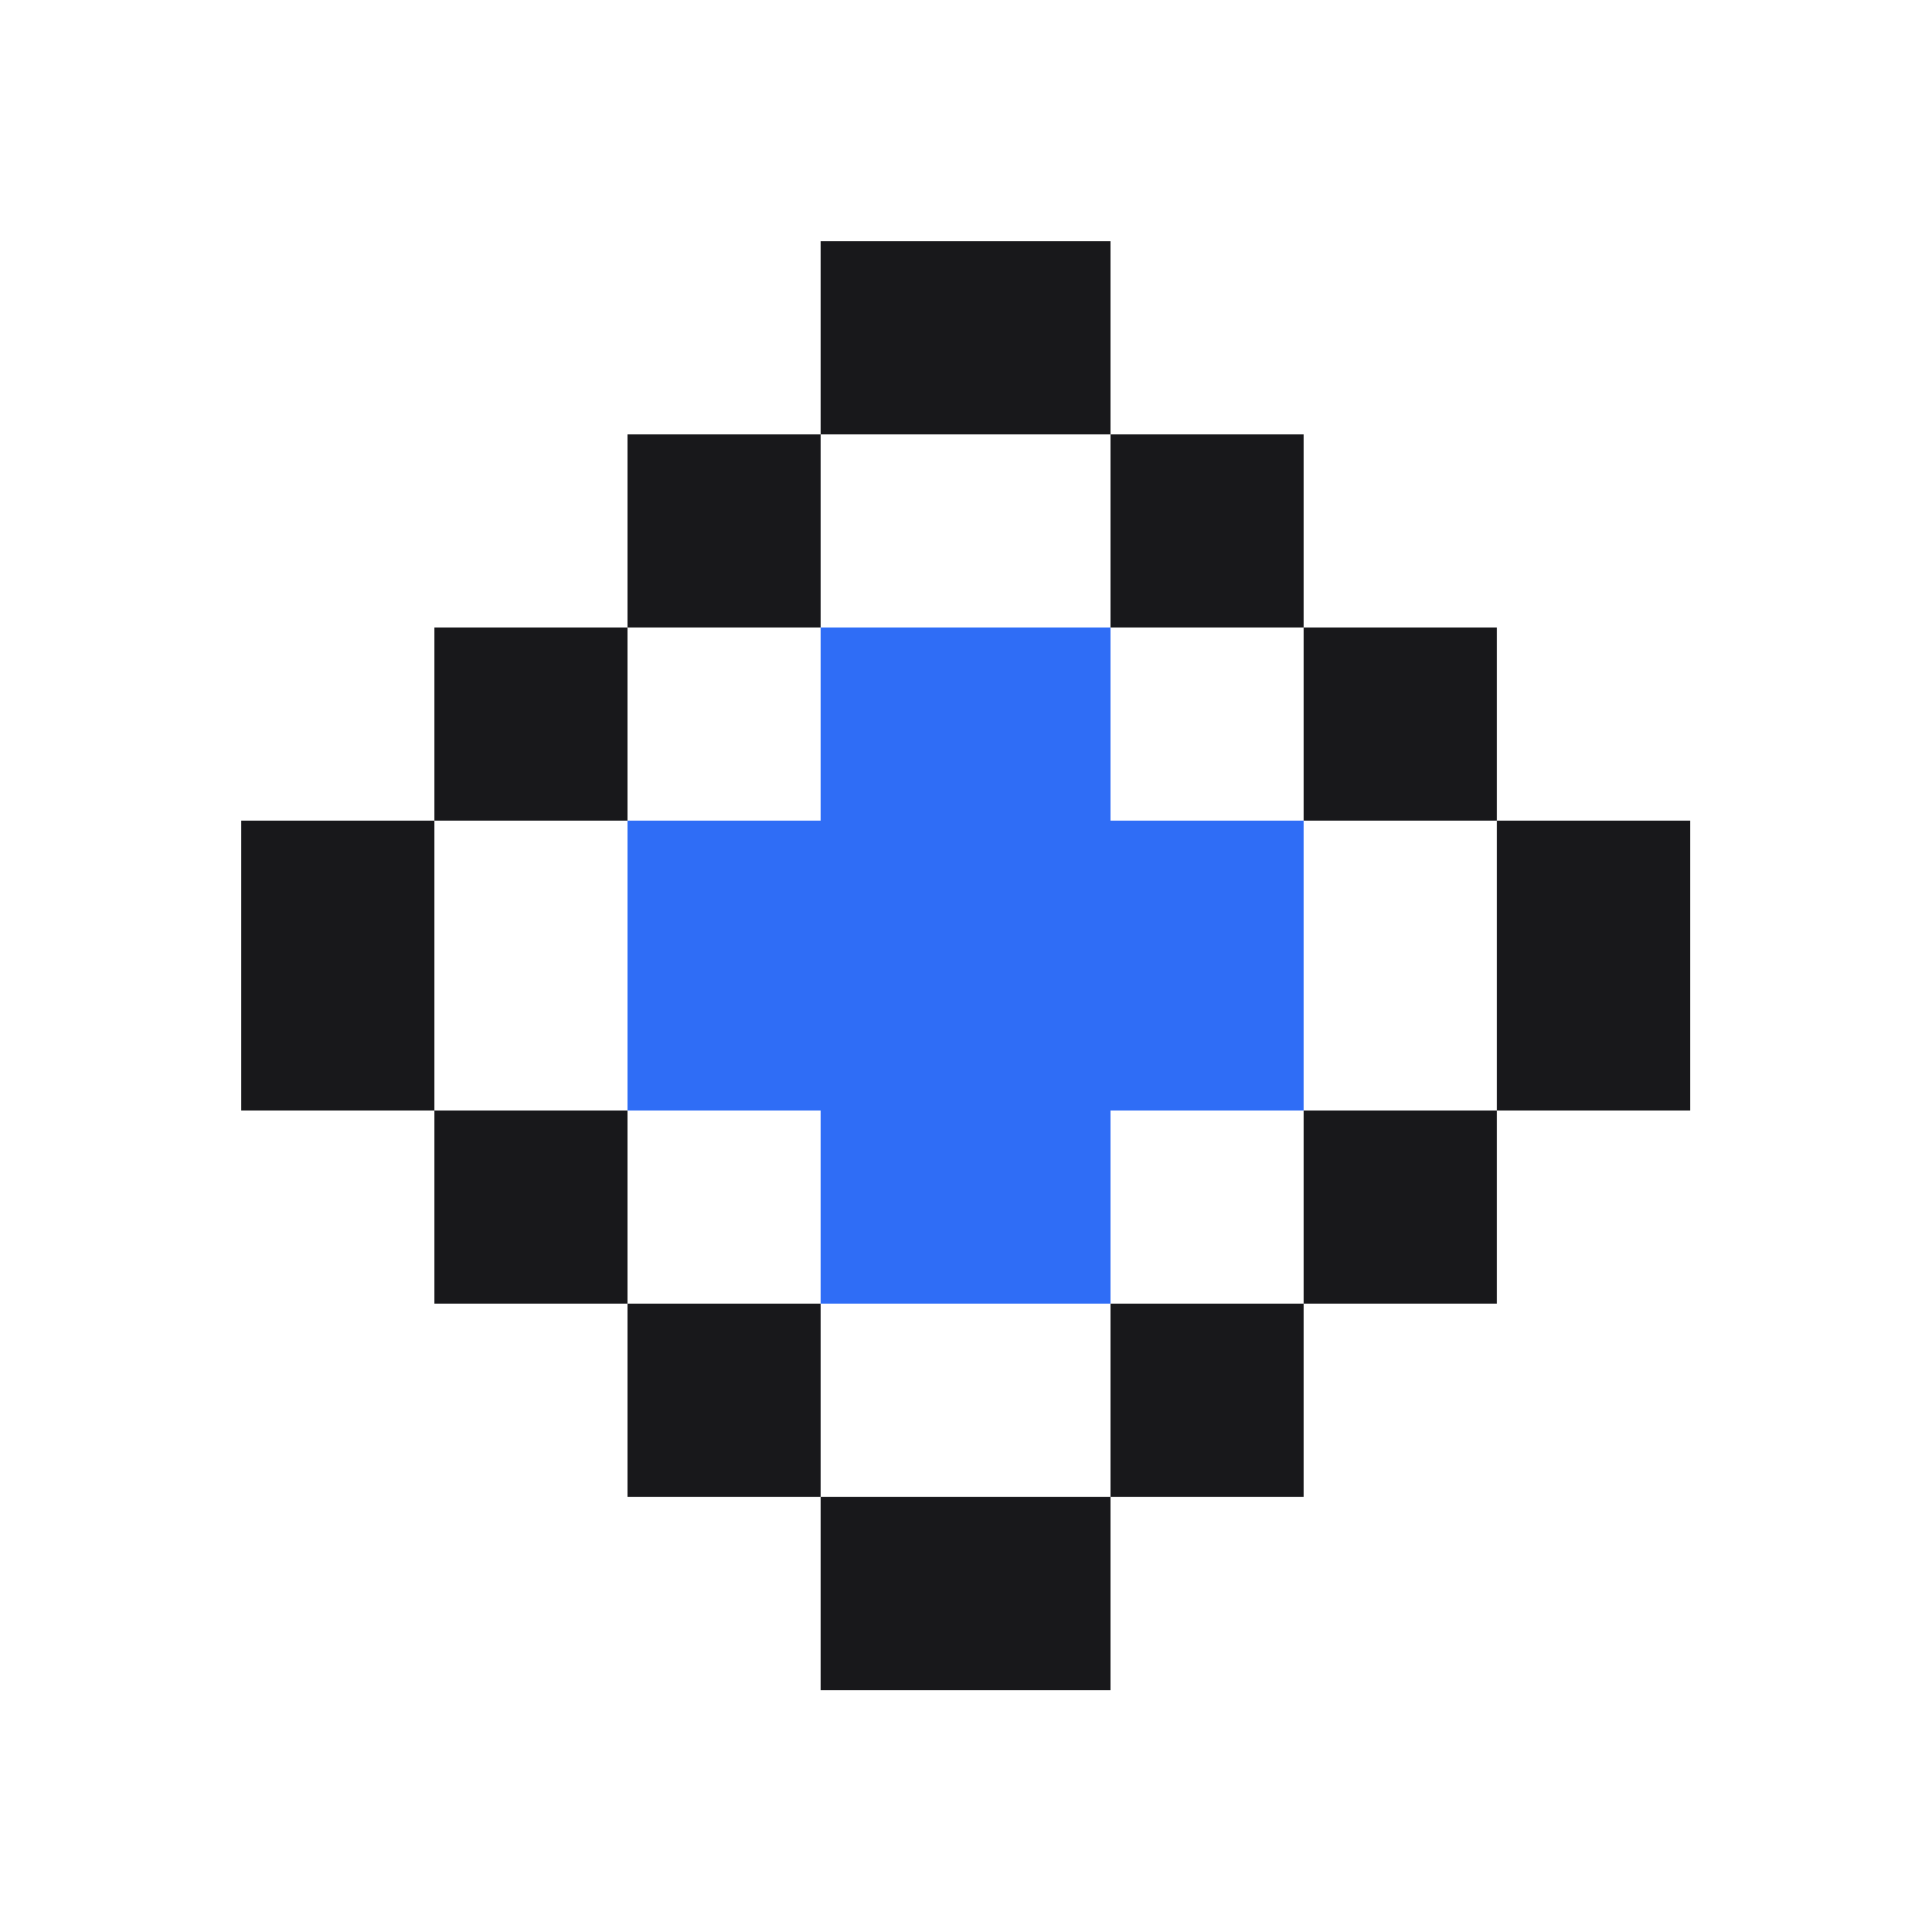
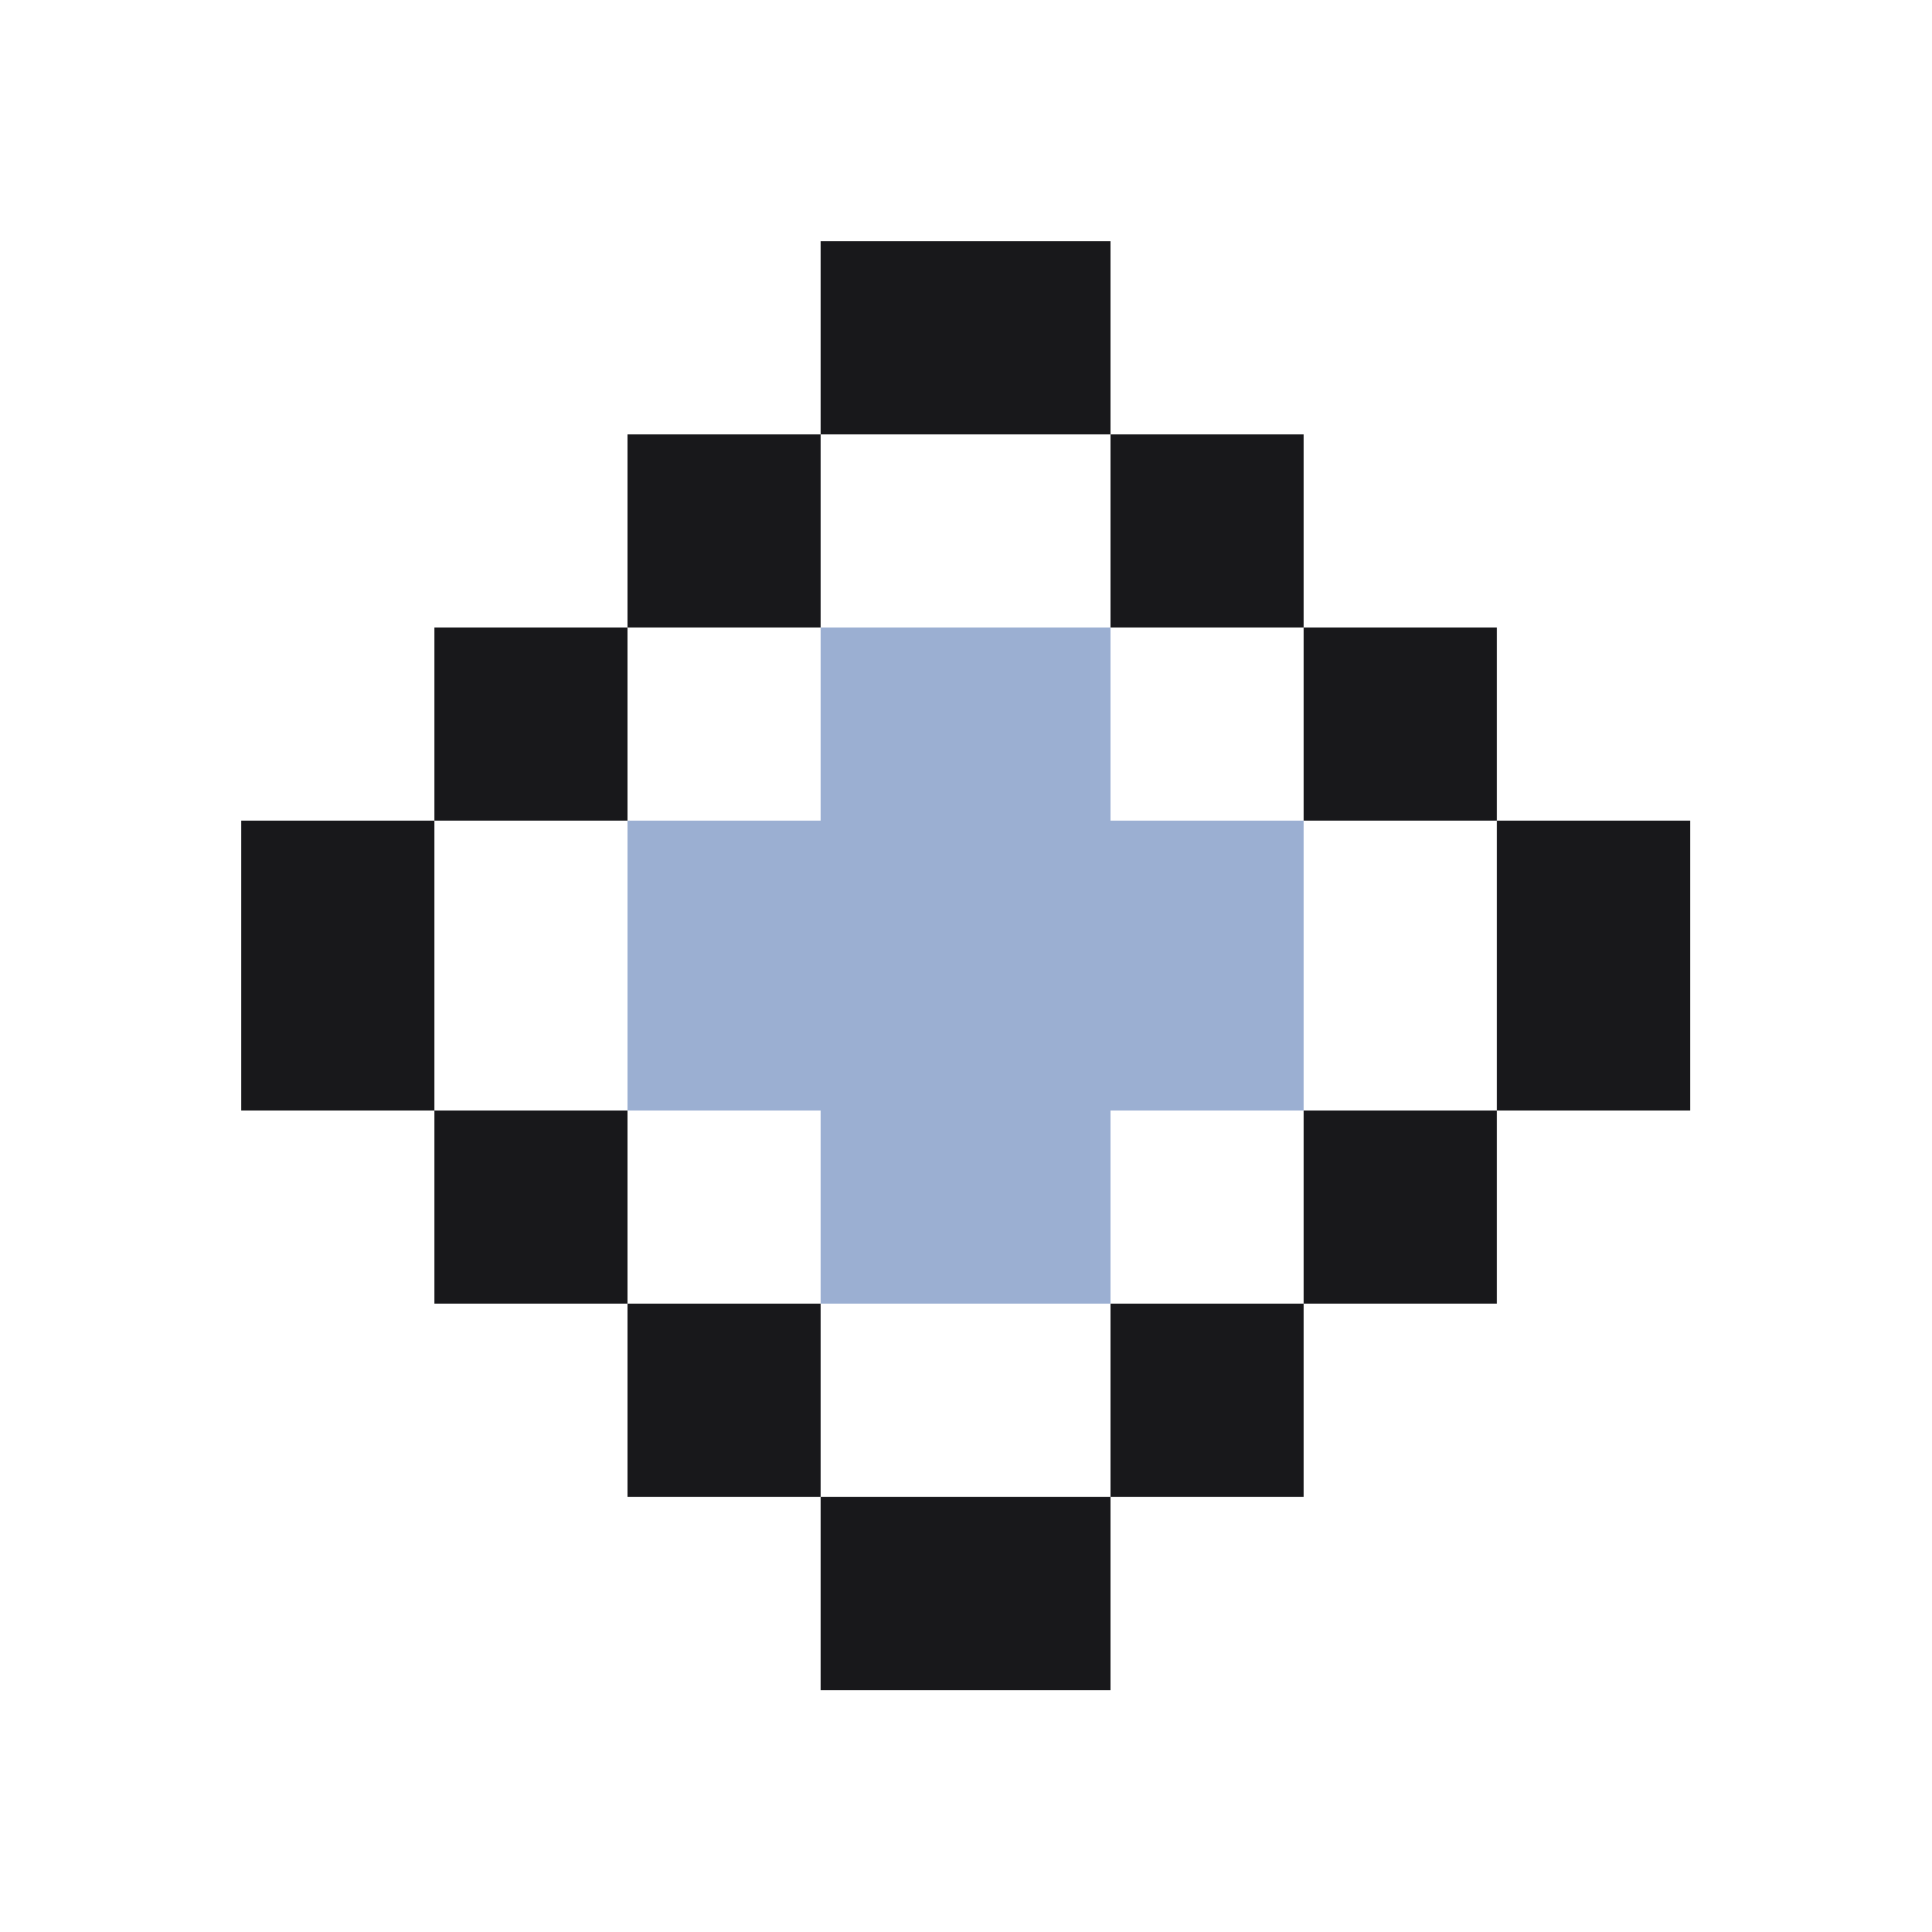
<svg xmlns="http://www.w3.org/2000/svg" viewBox="0 0 80 80" fill="#18181b" shape-rendering="crispEdges">
  <style>@keyframes light{0%,100%{opacity:1}50%{opacity:.3}}.core{animation:light 4s steps(3,end) infinite}@media(prefers-reduced-motion:reduce){.core{animation:none}}</style>
  <path d="M34 10h12v8H34zM26 18h8v8h-8zM46 18h8v8h-8zM18 26h8v8h-8zM54 26h8v8h-8zM10 34h8v12h-8zM62 34h8v12h-8zM18 46h8v8h-8zM54 46h8v8h-8zM26 54h8v8h-8zM46 54h8v8h-8zM34 62h12v8H34z" />
-   <path class="core" d="M34 26h12v8h8v12h-8v8H34v-8h-8V34h8z" fill="#2f6df6" />
+   <path class="core" d="M34 26h12v8h8v12h-8v8H34v-8h-8V34h8z" fill="#9bafd2" />
</svg>
